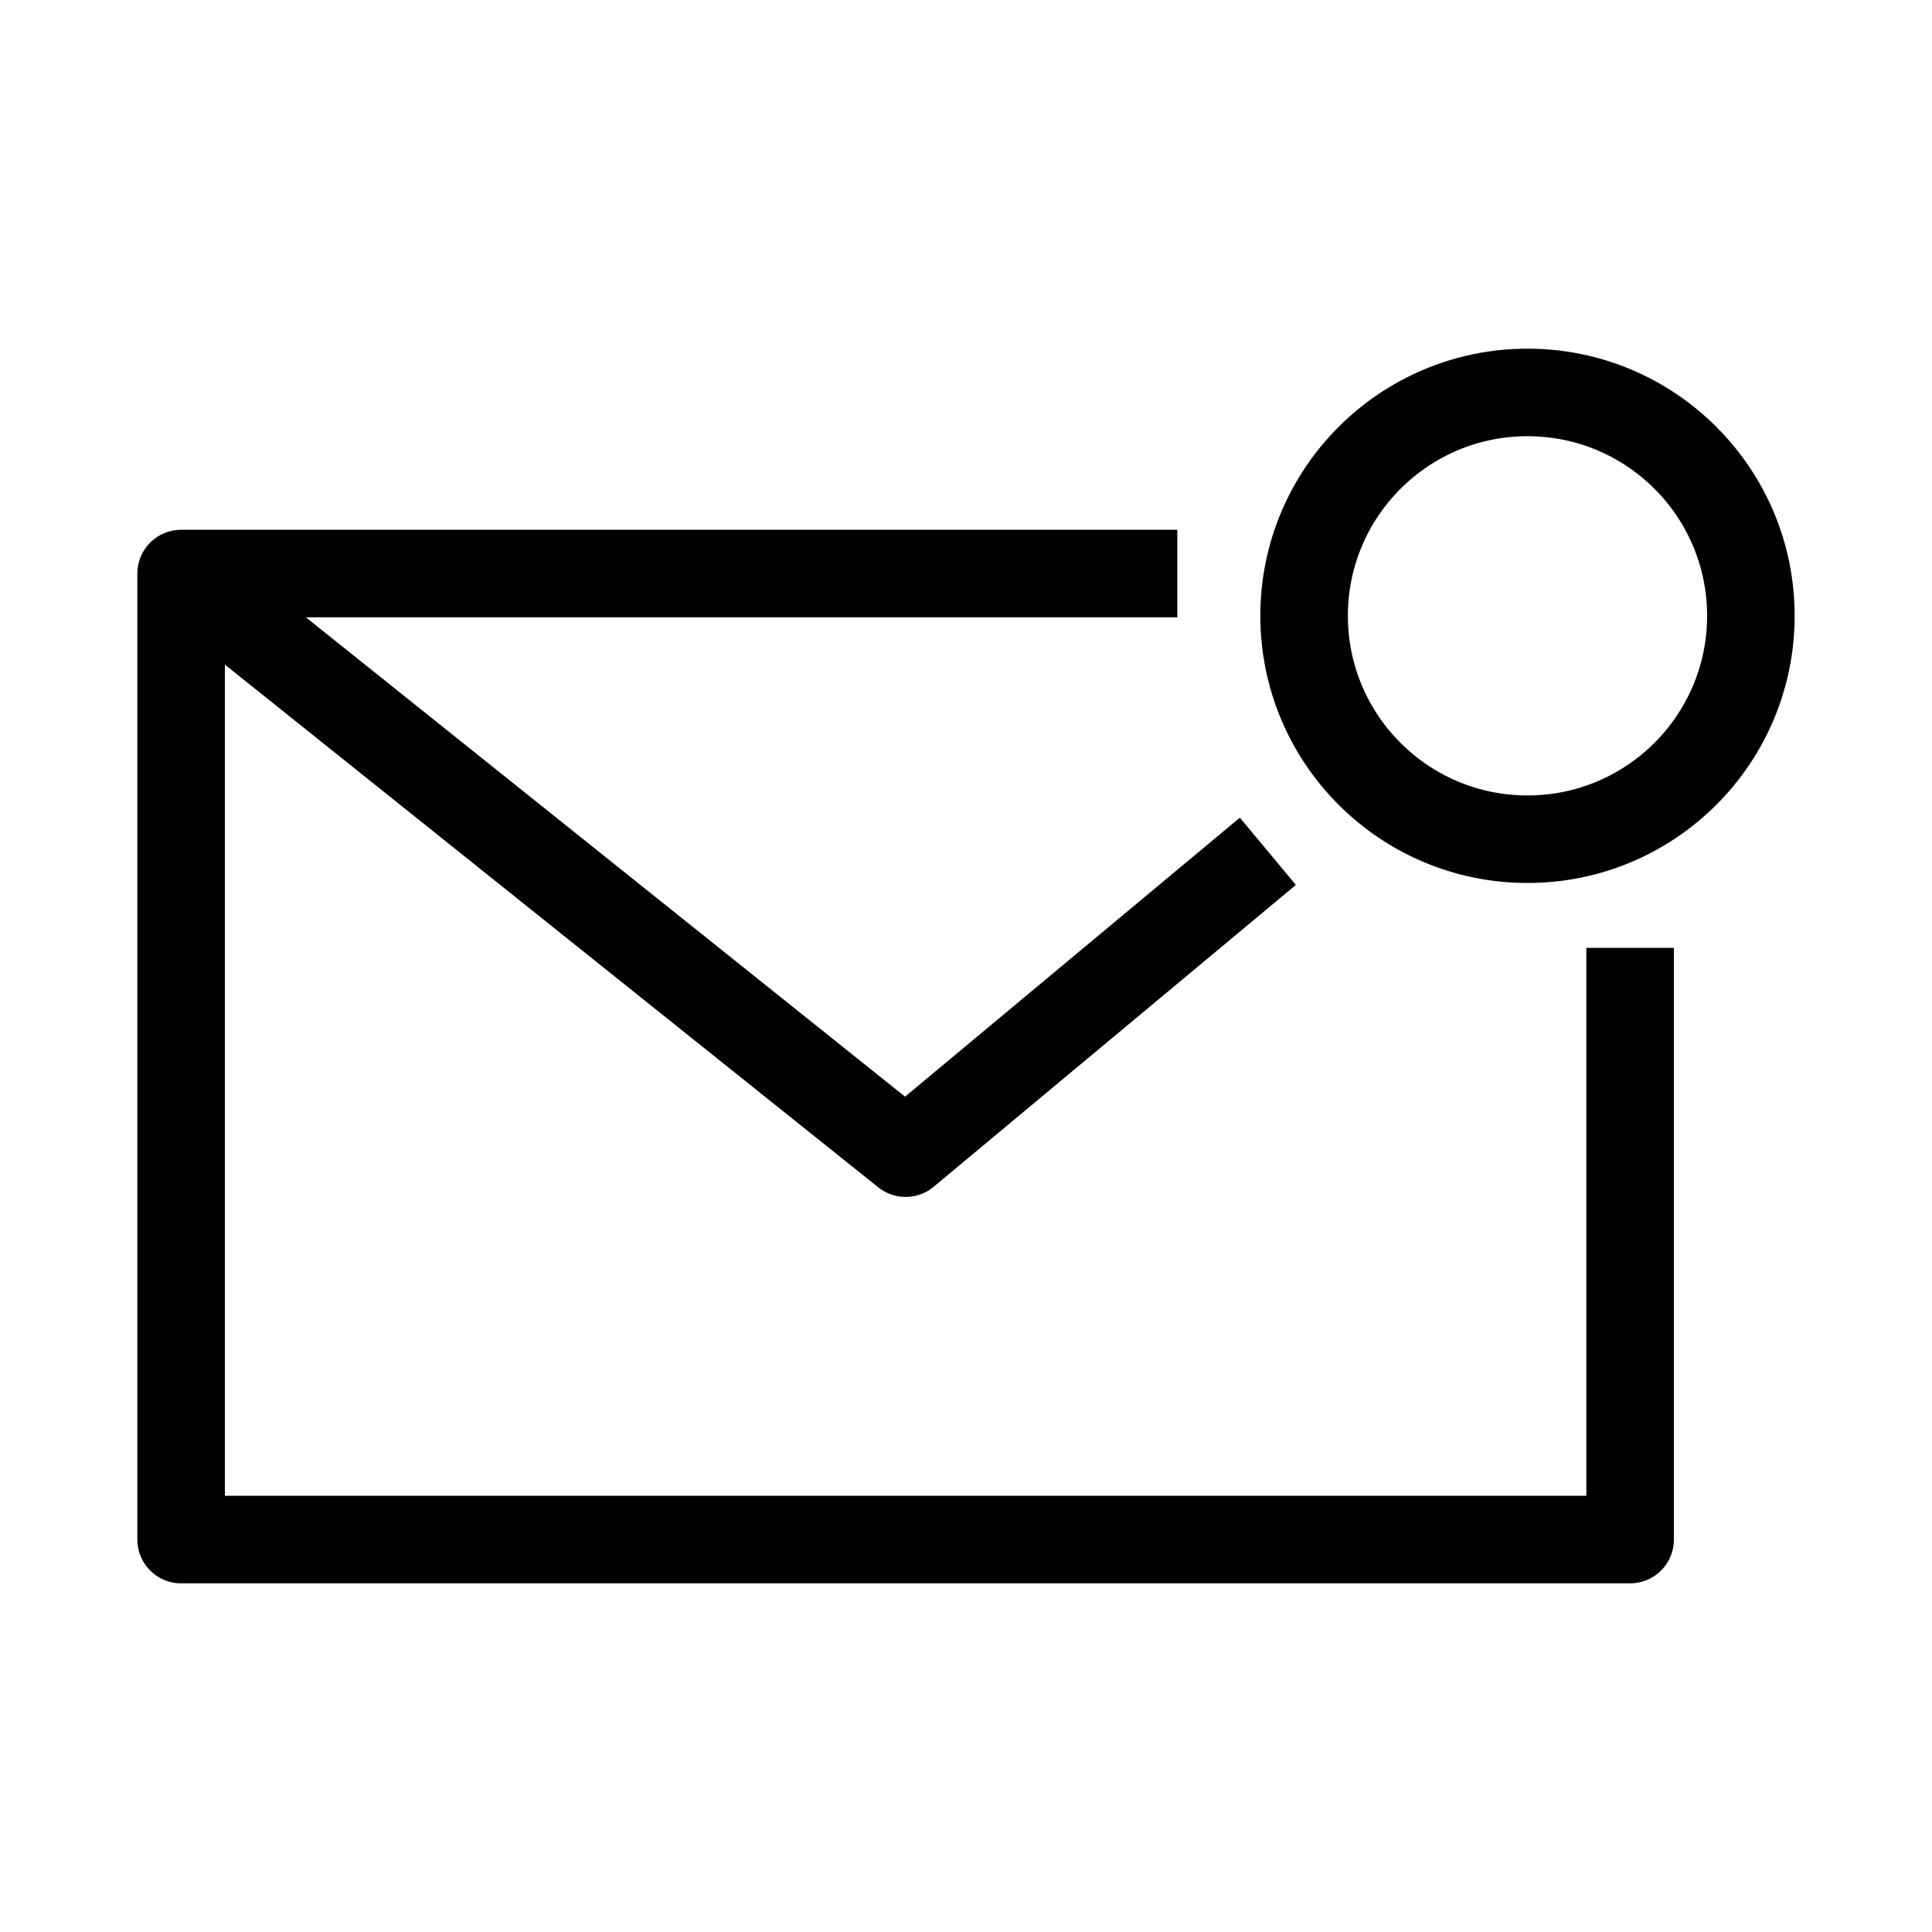
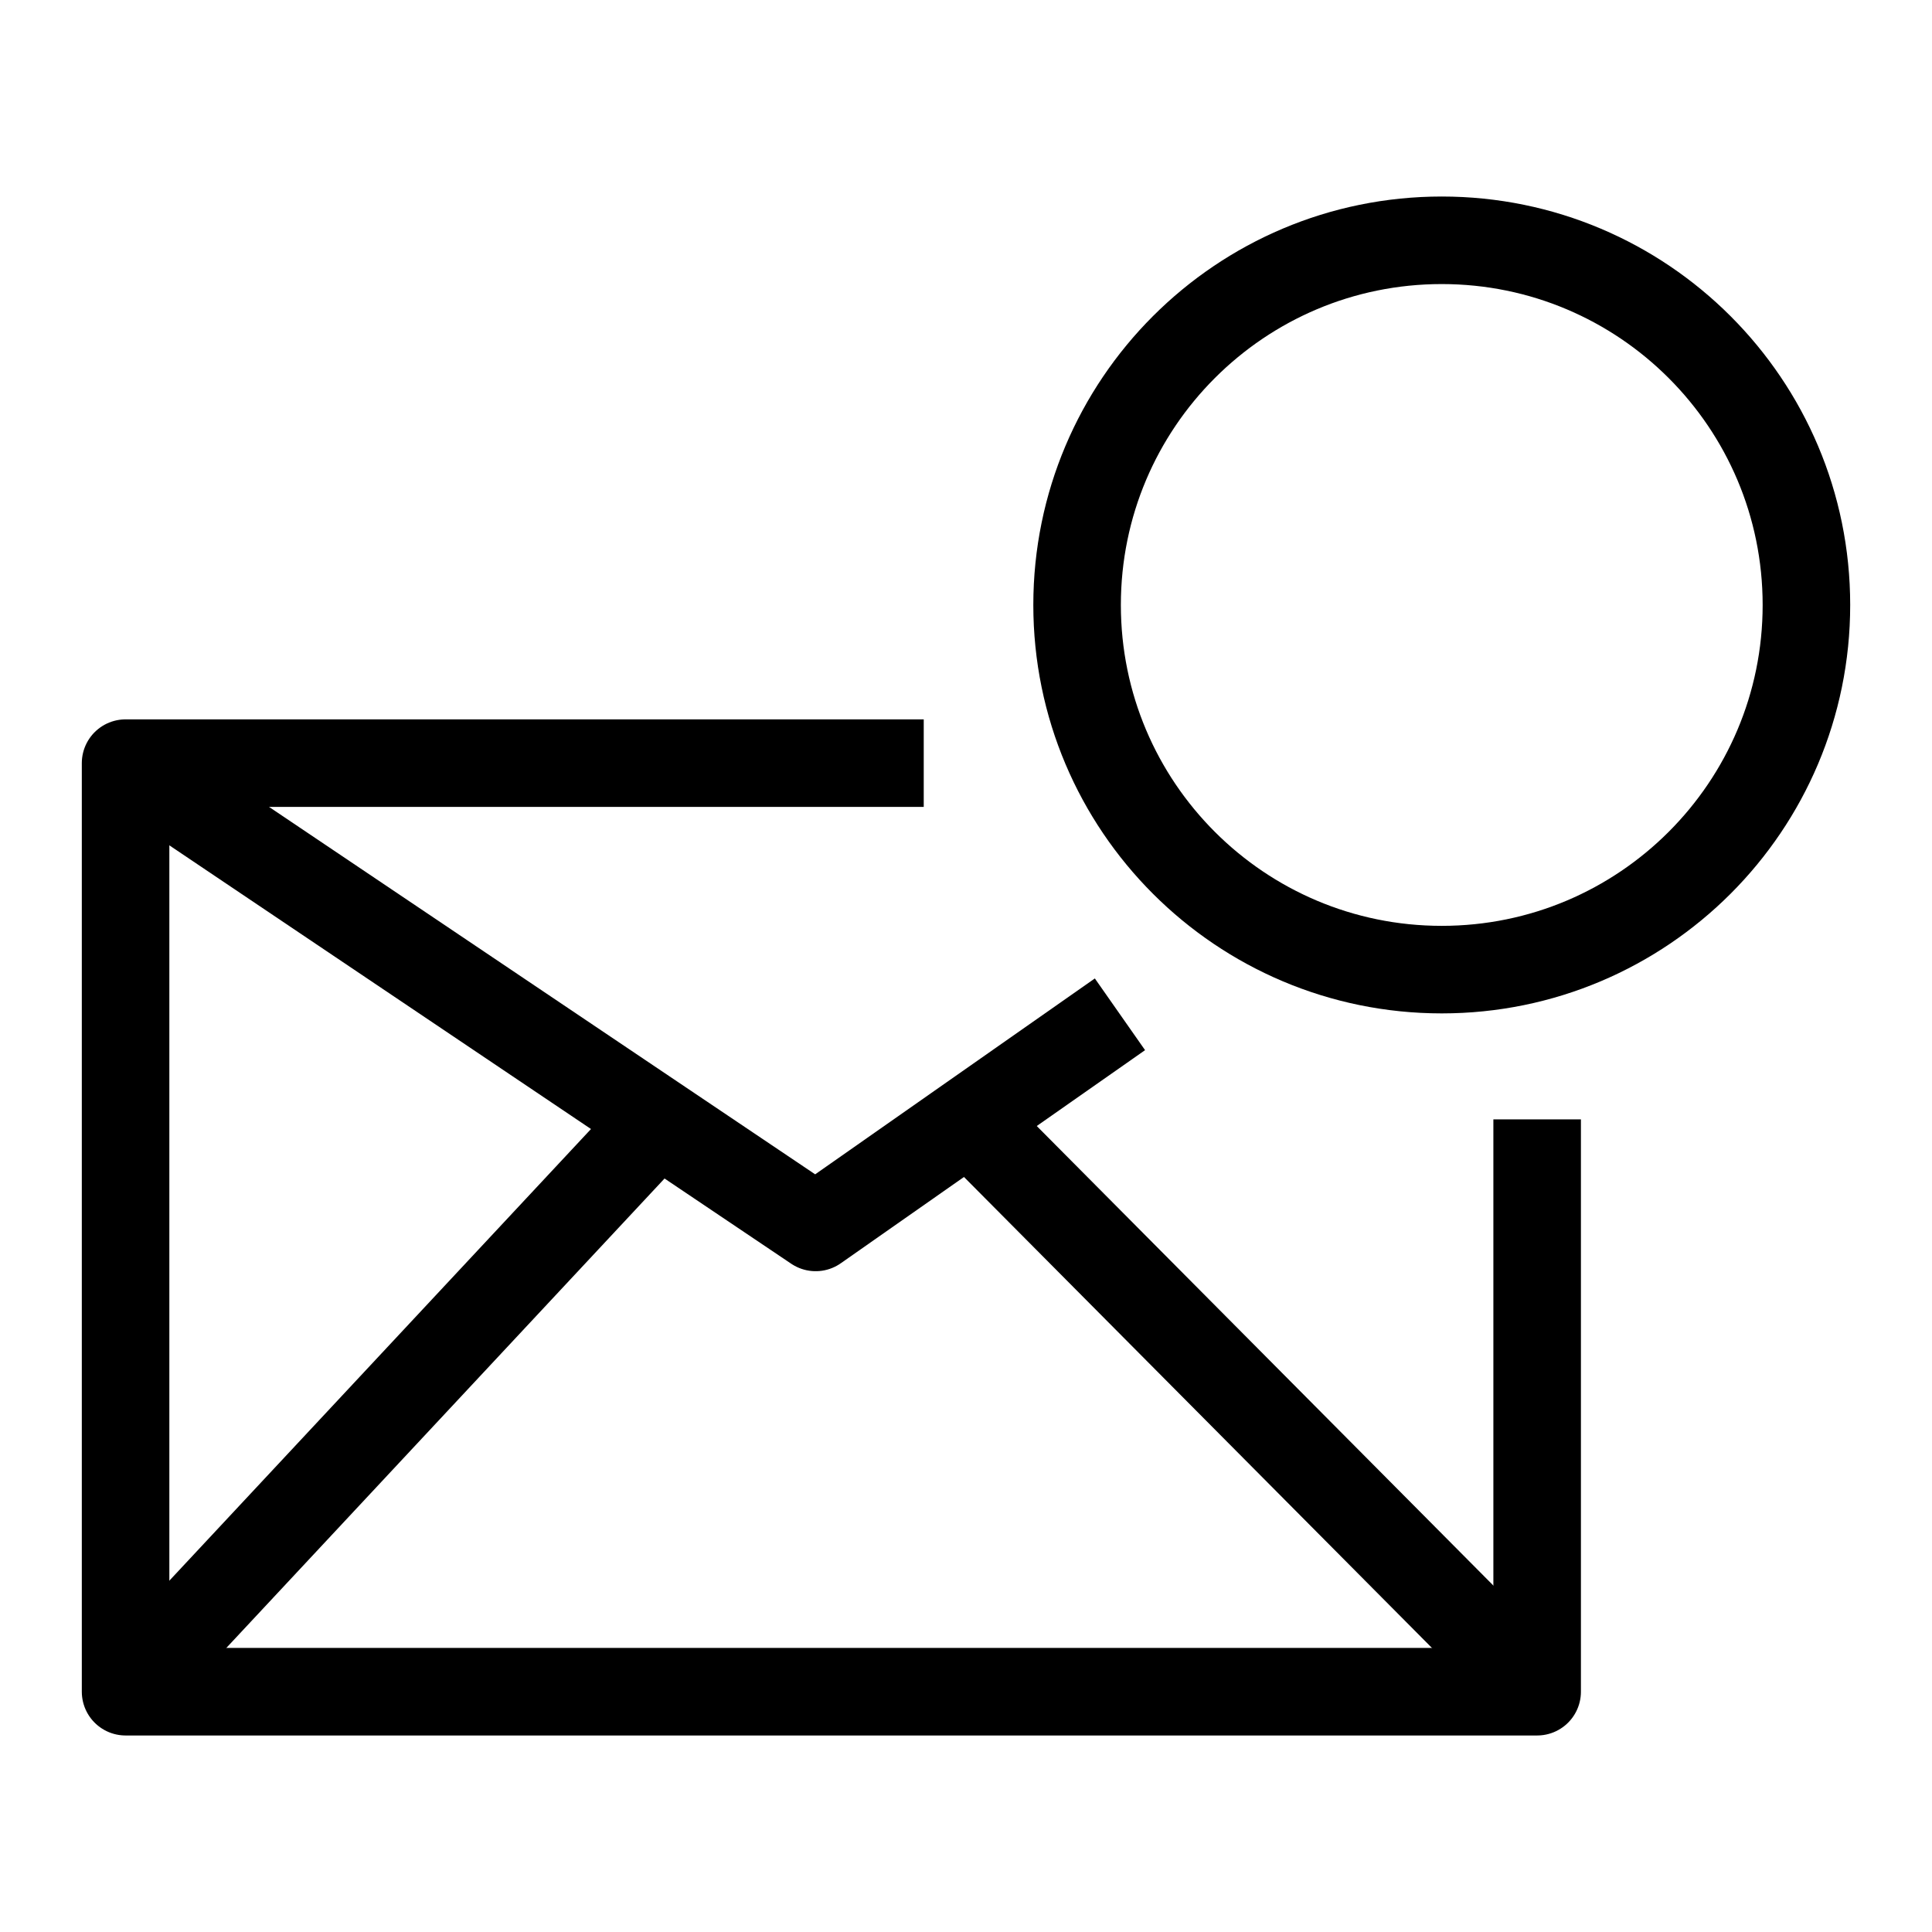
<svg xmlns="http://www.w3.org/2000/svg" id="cat-pg" width="32" height="32" viewBox="0 0 32 32">
  <defs>
-     <style>.cls-1{fill:none;stroke:#000;stroke-linejoin:round;stroke-width:1.45px;}</style>
+     <style>
+       .cls-1 {
+         fill: none;
+         stroke: #000;
+         stroke-linejoin: round;
+         stroke-width: 1.45px;
+       }
+     </style>
  </defs>
-   <polyline class="cls-1" points="27 15.7 27 19.9 27 25.5 17.8 25.5 12.5 25.5 12.4 25.5 3 25.5 3 9.5 14.5 9.5 19.5 9.5" />
-   <circle class="cls-1" cx="25.3" cy="10.2" r="3.7" />
-   <polyline class="cls-1" points="3 9.5 15 19.1 21 14.1" />
+   <g>
+     <polyline class="cls-1" points="25.46 18.54 25.46 28.02 2.08 28.02 2.08 12.64 15.3 12.64" />
+     <circle class="cls-1" cx="23.88" cy="10.02" r="6.04" />
+     <polyline class="cls-1" points="2.08 12.64 13.51 20.33 18.55 16.8" />
+     <line class="cls-1" x1="10.93" y1="18.54" x2="2.08" y2="28.02" />
+     <line class="cls-1" x1="16.04" y1="18.54" x2="25.46" y2="28.02" />
+   </g>
</svg>
